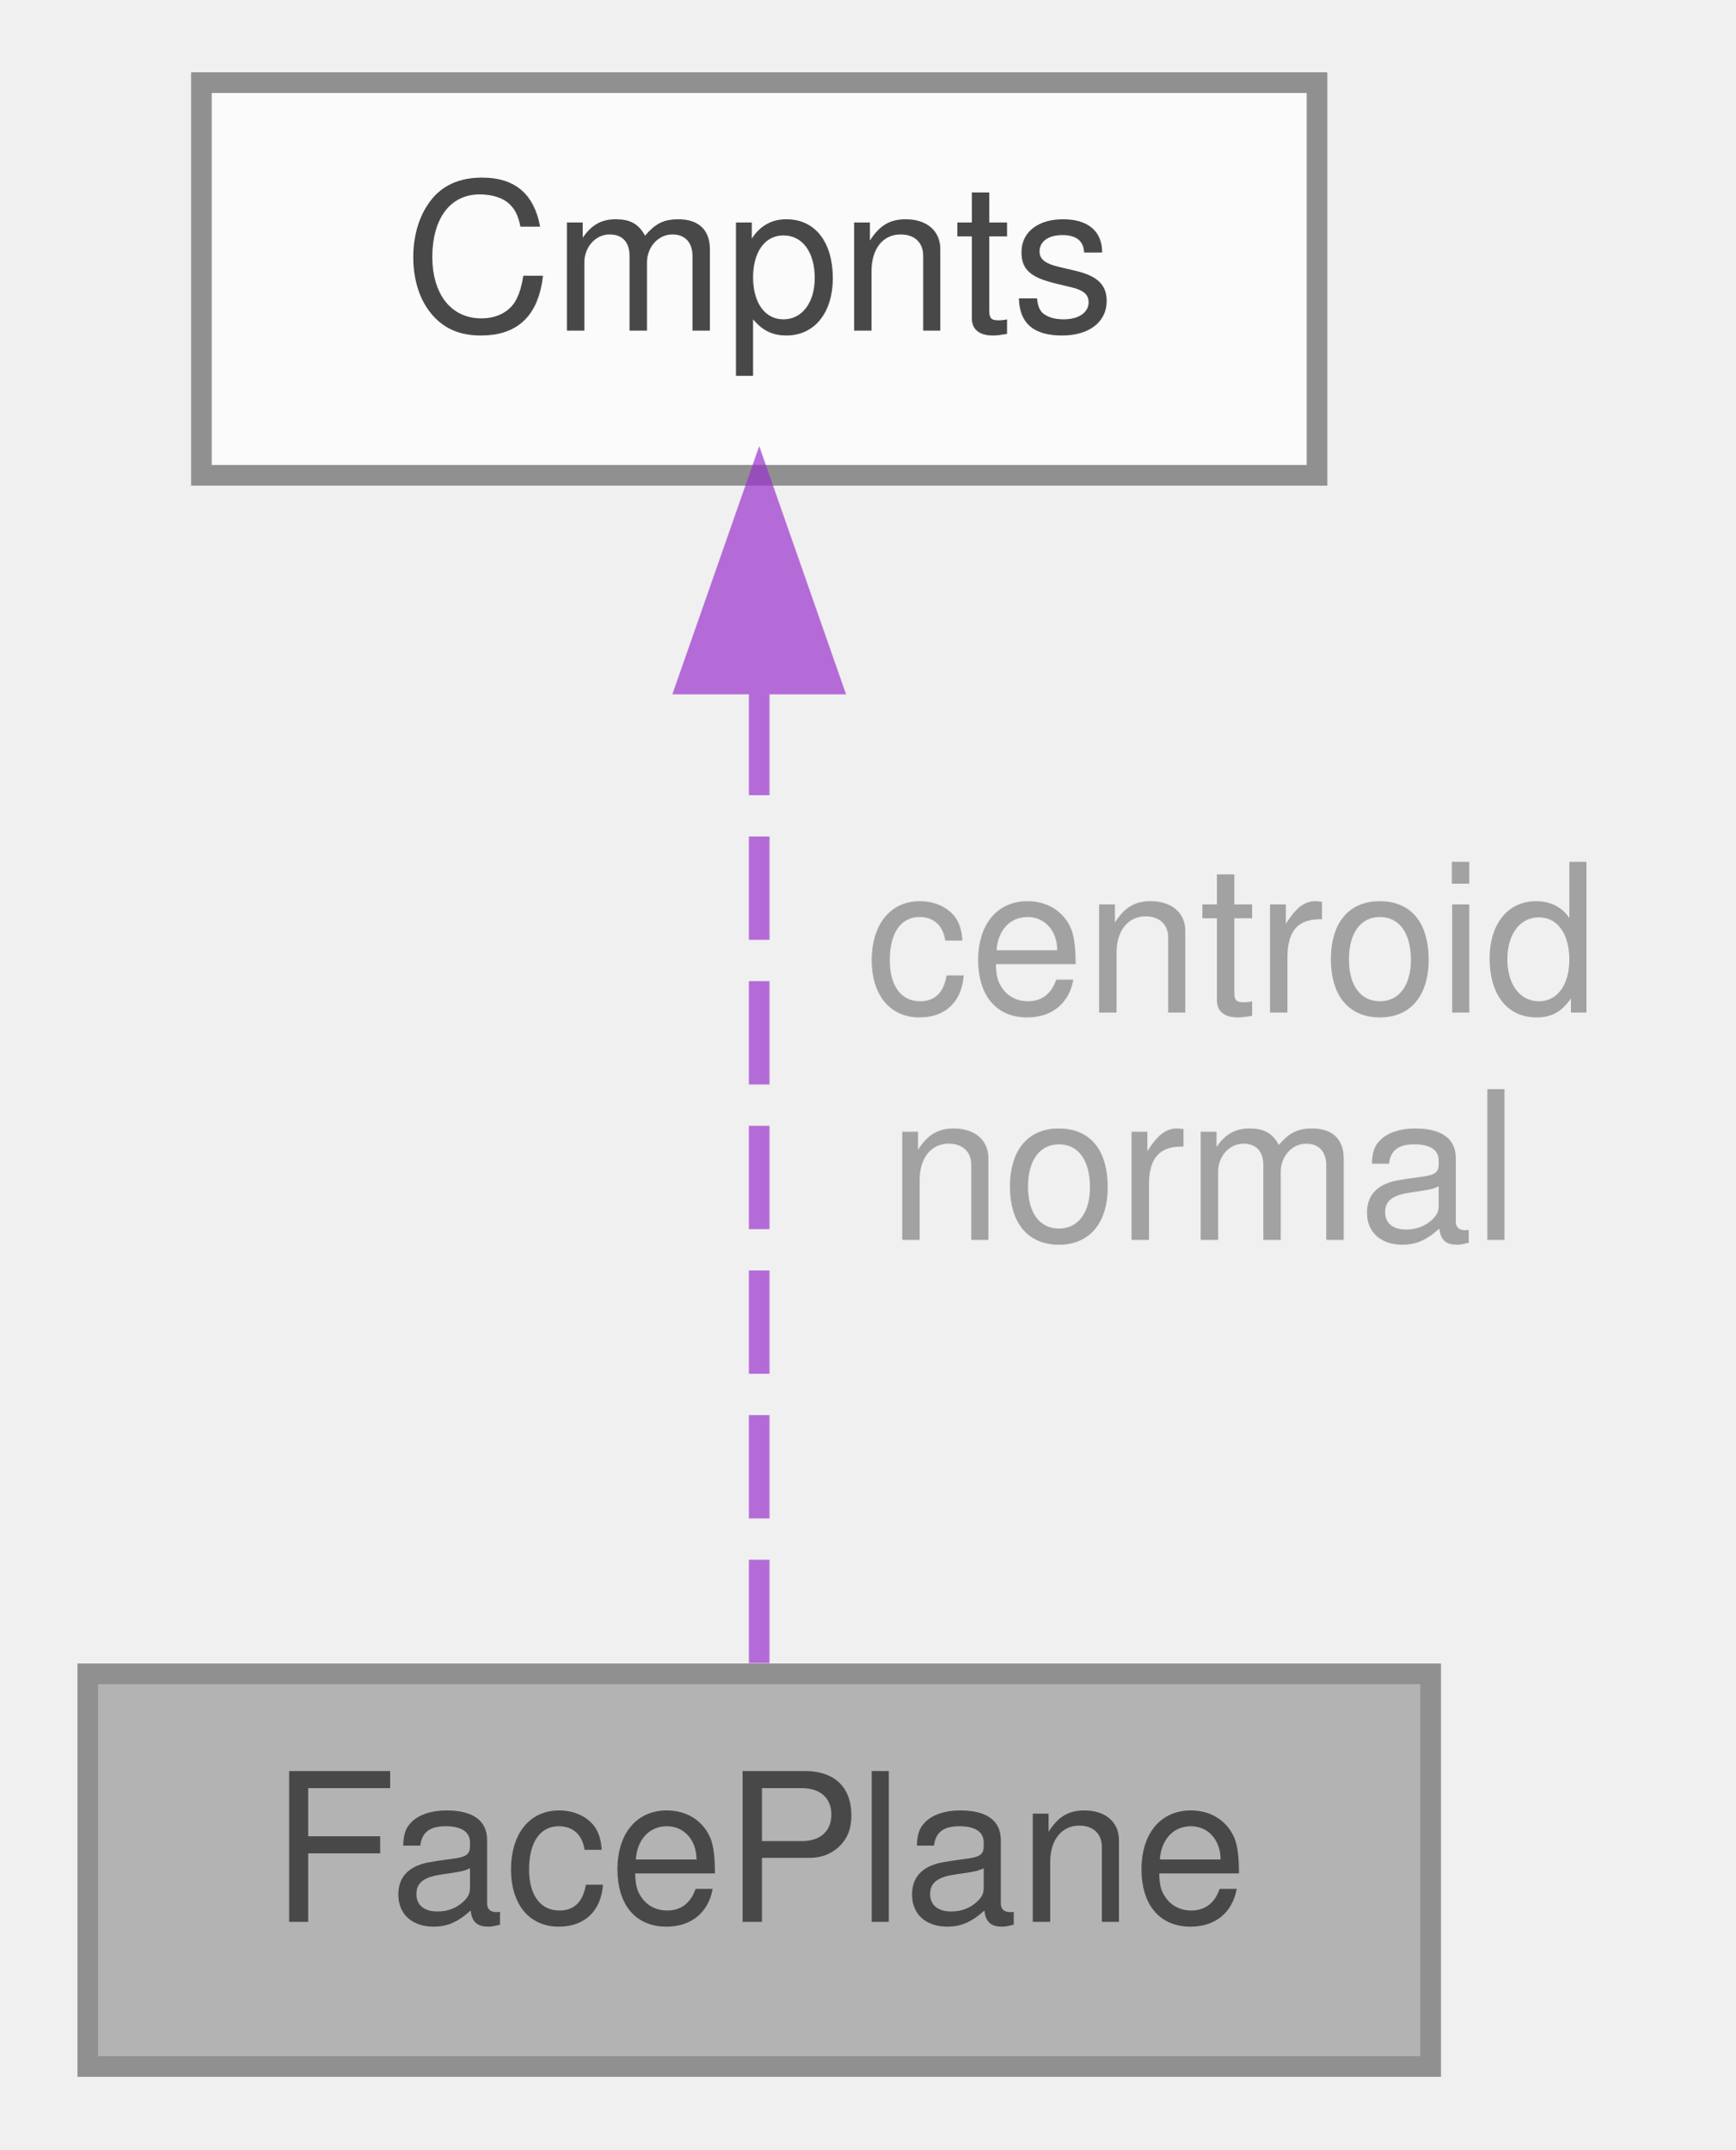
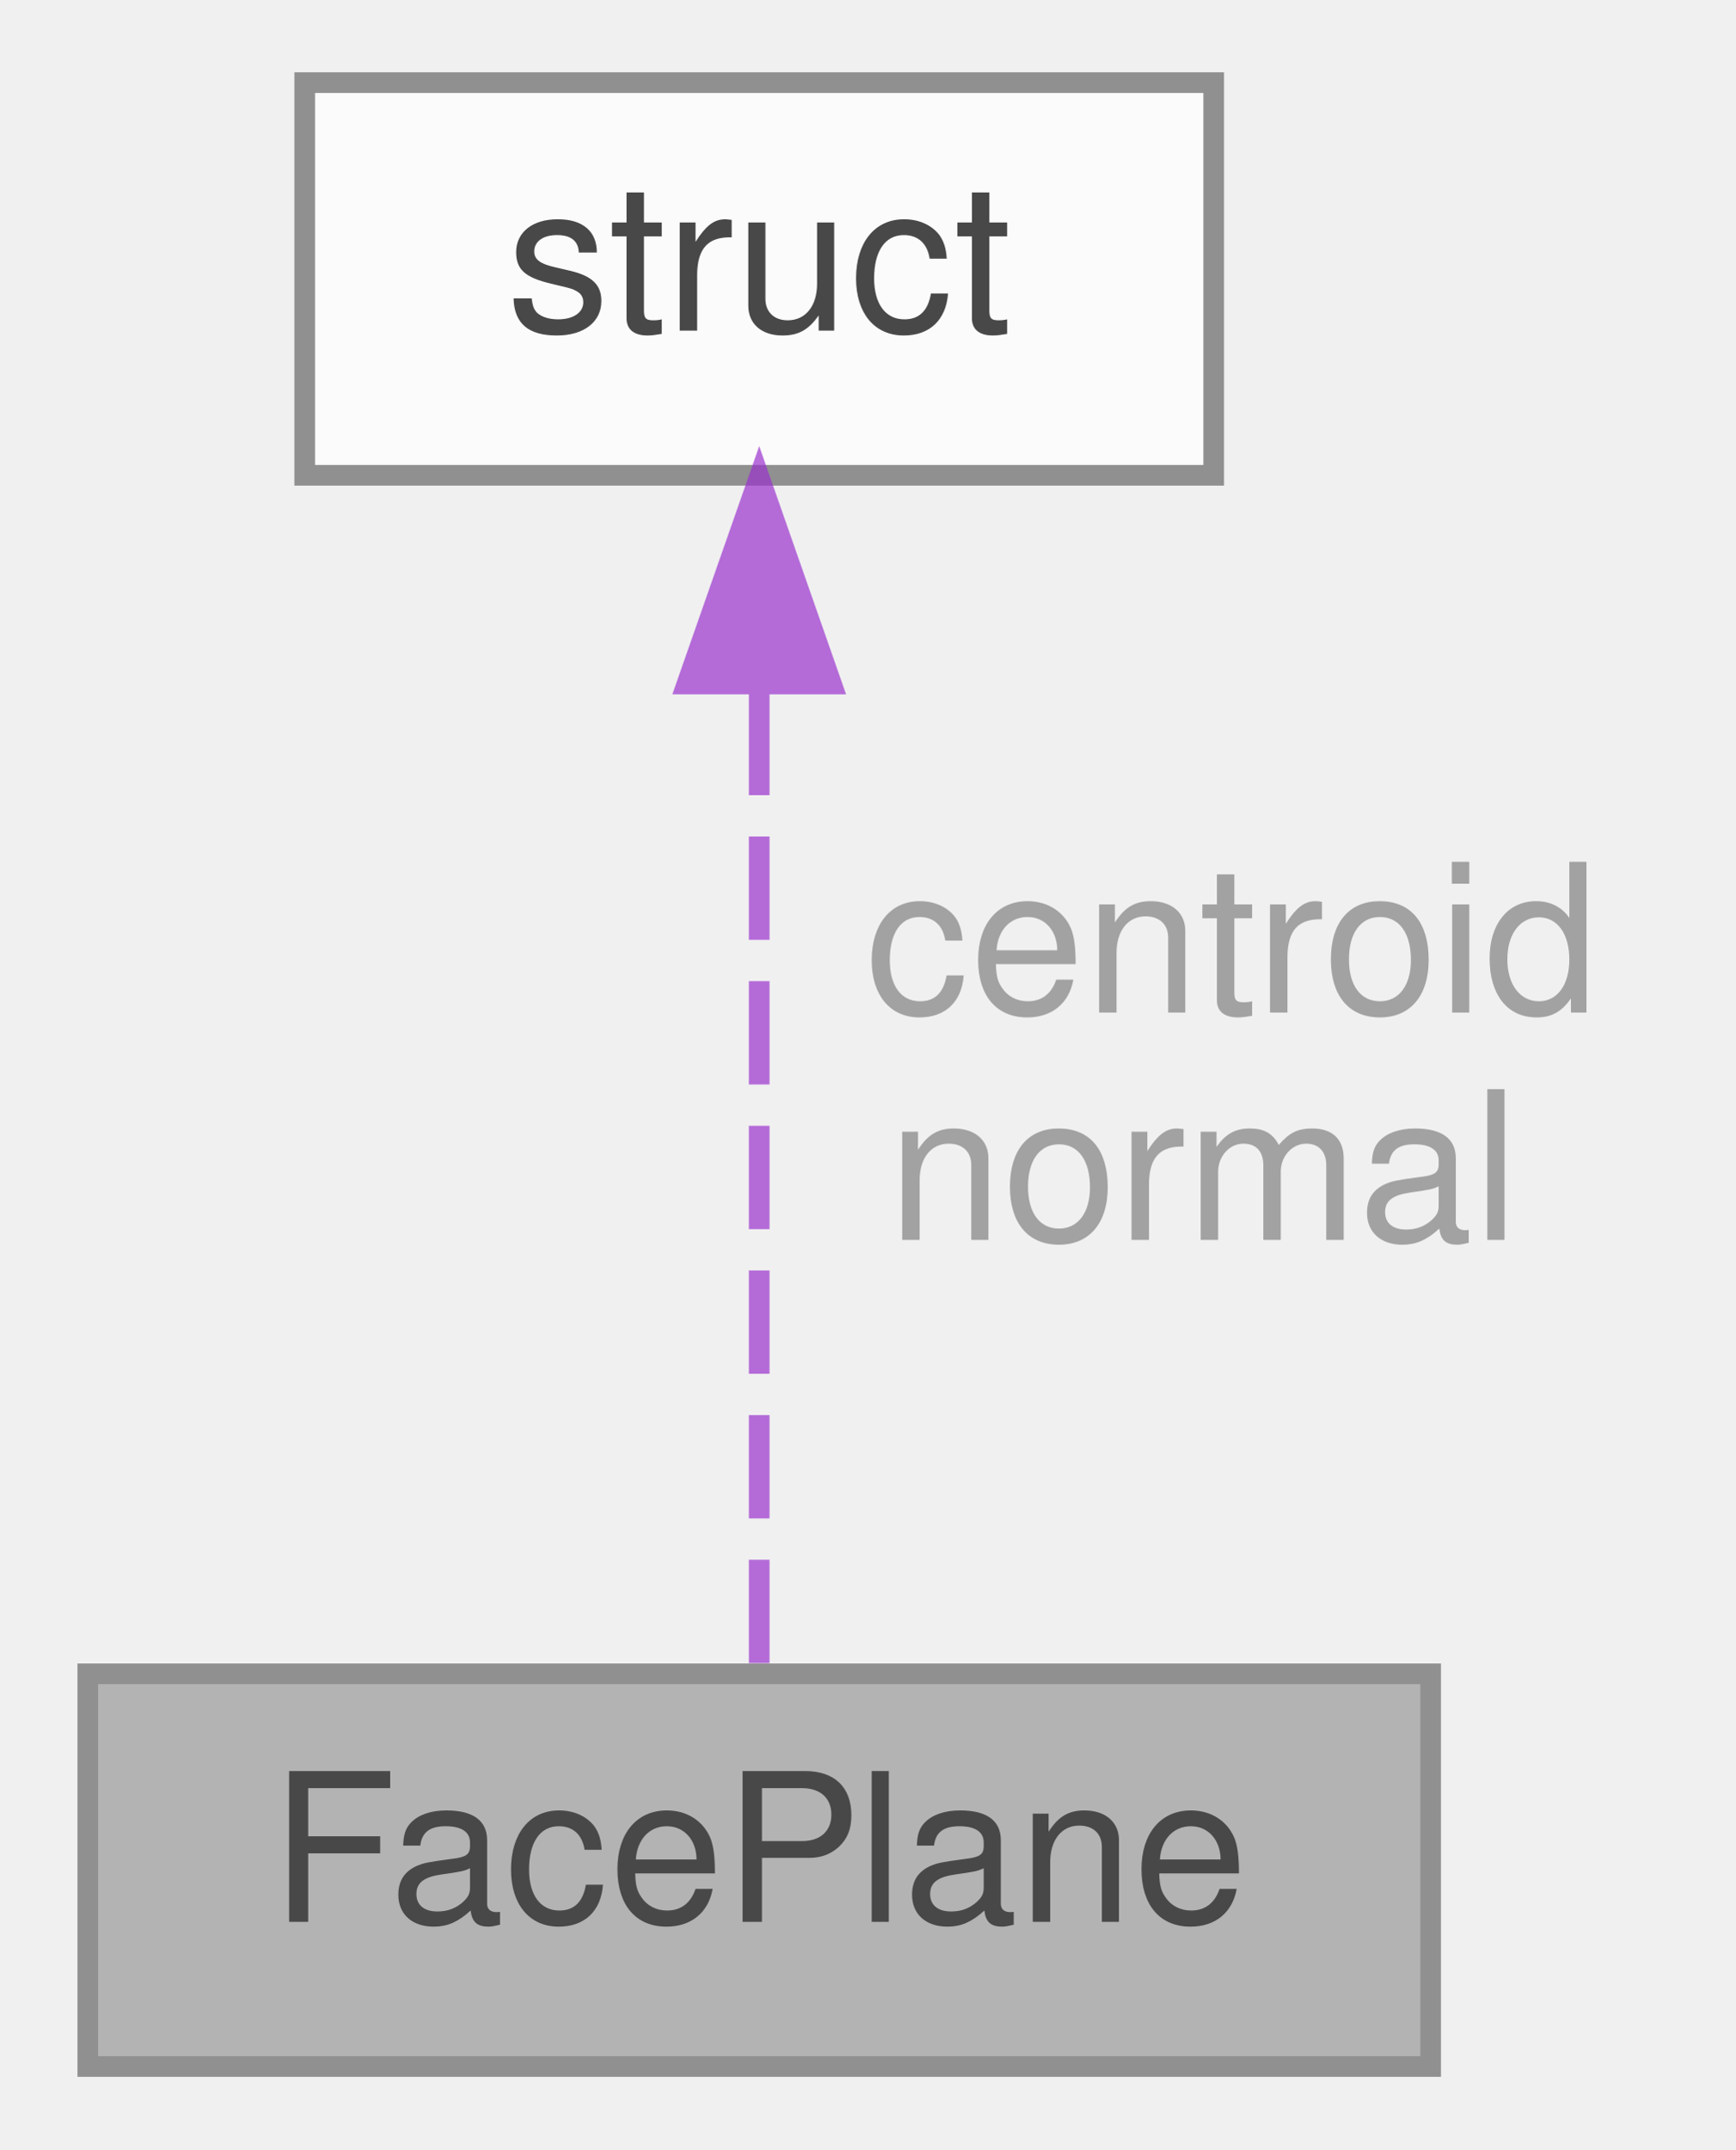
<svg xmlns="http://www.w3.org/2000/svg" xmlns:xlink="http://www.w3.org/1999/xlink" width="84pt" height="104pt" viewBox="0.00 0.00 83.50 104.00">
  <svg id="main" version="1.1" xml:space="preserve">
    <style type="text/css">
.node, .edge {opacity: 0.7;}
.node.selected, .edge.selected {opacity: 1;}
.edge:hover path { stroke: red; }
.edge:hover polygon { stroke: red; fill: red; }
</style>
    <svg id="graph" class="graph">
      <g id="graph0" class="graph" transform="scale(1 1) rotate(0) translate(4 100)">
        <g id="Node000001" class="node">
          <g id="a_Node000001">
            <a xlink:title="One cell face as the particle search tests against it: a plane through the vertex mean.">
              <polygon fill="#999999" stroke="#666666" points="65,-19 0,-19 0,0 65,0 65,-19" />
              <text text-anchor="middle" x="32.5" y="-7" font-family="Helvetica,sans-Serif" font-size="10.00">FacePlane</text>
            </a>
          </g>
        </g>
        <g id="Node000002" class="node">
          <g id="a_Node000002">
-             <a xlink:href="variables_8h.html#structCmpnts" target="_top" xlink:title="A 3D point or vector with PetscScalar components.">
-               <polygon fill="white" stroke="#666666" points="59.5,-96 5.5,-96 5.5,-77 59.5,-77 59.5,-96" />
-               <text text-anchor="middle" x="32.5" y="-84" font-family="Helvetica,sans-Serif" font-size="10.00">Cmpnts</text>
+             <a xlink:title=" ">
+               <polygon fill="white" stroke="#666666" points="54.5,-96 10.5,-96 10.5,-77 54.5,-77 54.5,-96" />
+               <text text-anchor="middle" x="32.5" y="-84" font-family="Helvetica,sans-Serif" font-size="10.00">struct</text>
            </a>
          </g>
        </g>
        <g id="edge1_Node000001_Node000002" class="edge">
          <g id="a_edge1_Node000001_Node000002">
            <a xlink:title=" ">
              <path fill="none" stroke="#9a32cd" stroke-dasharray="5,2" d="M32.5,-66.52C32.5,-51.24 32.5,-30.48 32.5,-19" />
              <polygon fill="#9a32cd" stroke="#9a32cd" points="29,-66.9 32.5,-76.9 36,-66.9 29,-66.9" />
            </a>
          </g>
          <text text-anchor="middle" x="54" y="-51" font-family="Helvetica,sans-Serif" font-size="10.00" fill="grey"> centroid</text>
          <text text-anchor="middle" x="54" y="-40" font-family="Helvetica,sans-Serif" font-size="10.00" fill="grey">normal</text>
        </g>
      </g>
    </svg>
  </svg>
  <style type="text/css">

[data-mouse-over-selected='false'] { opacity: 0.7; }
[data-mouse-over-selected='true']  { opacity: 1.0; }

</style>
</svg>
